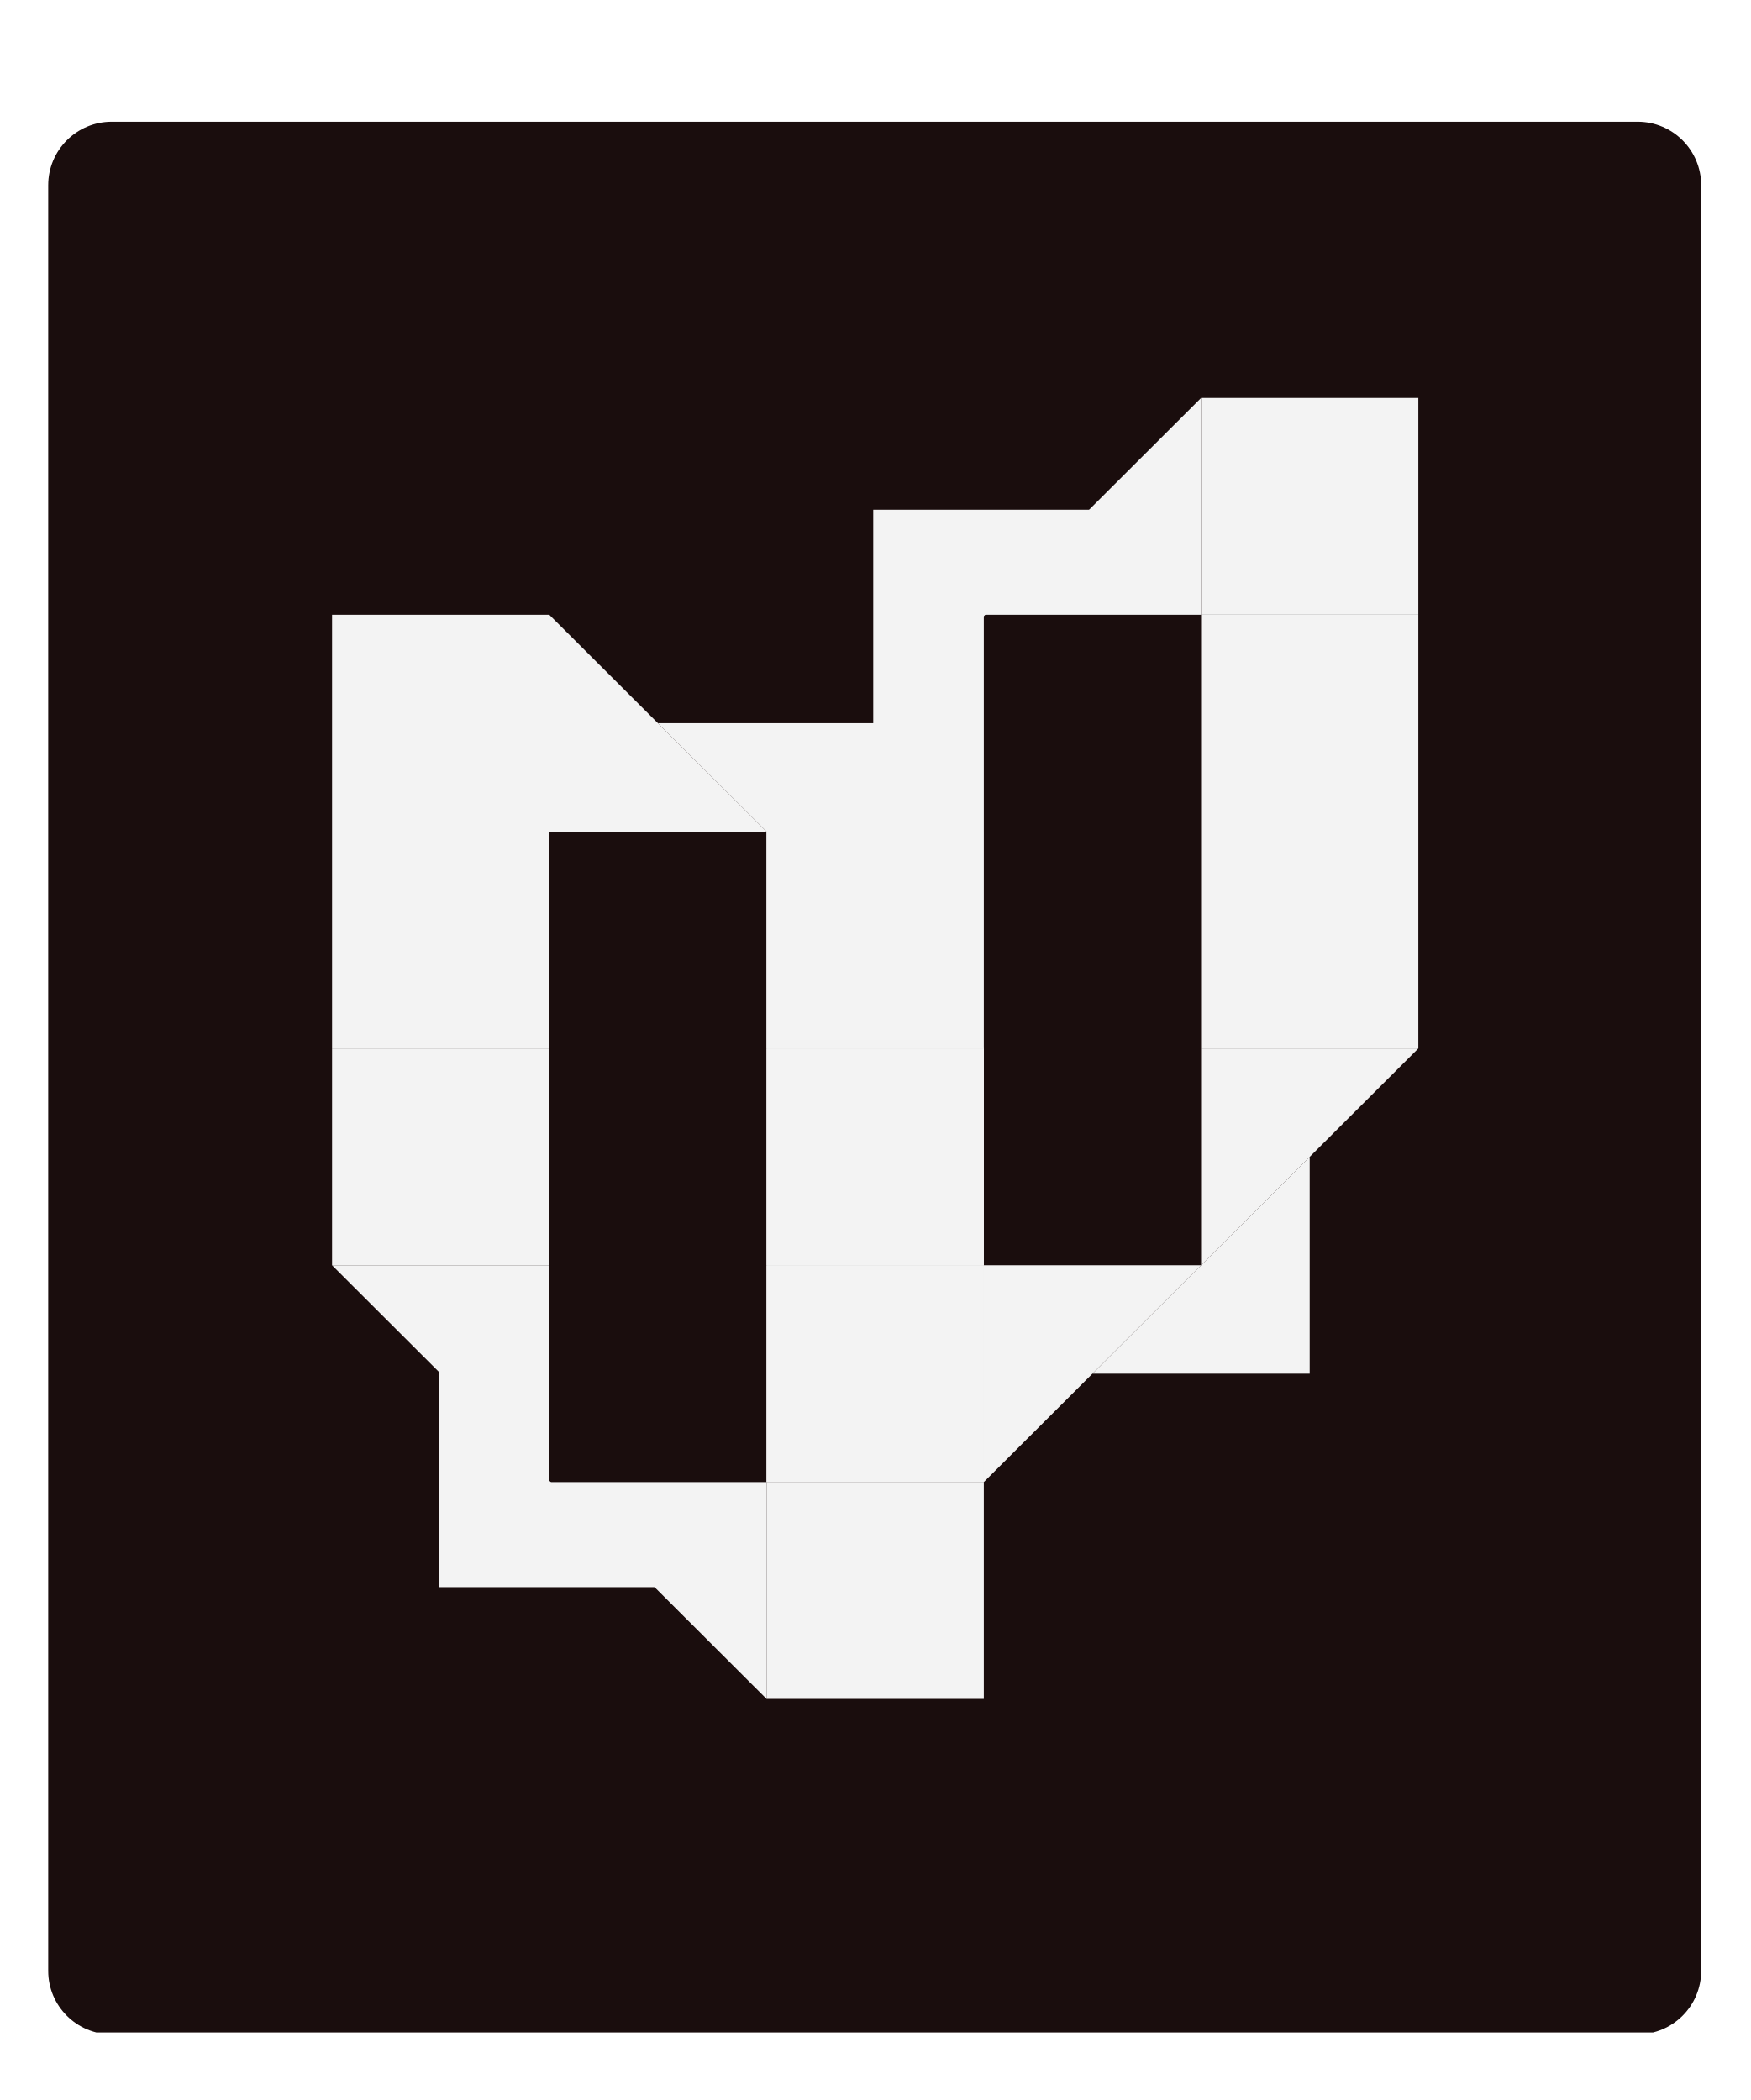
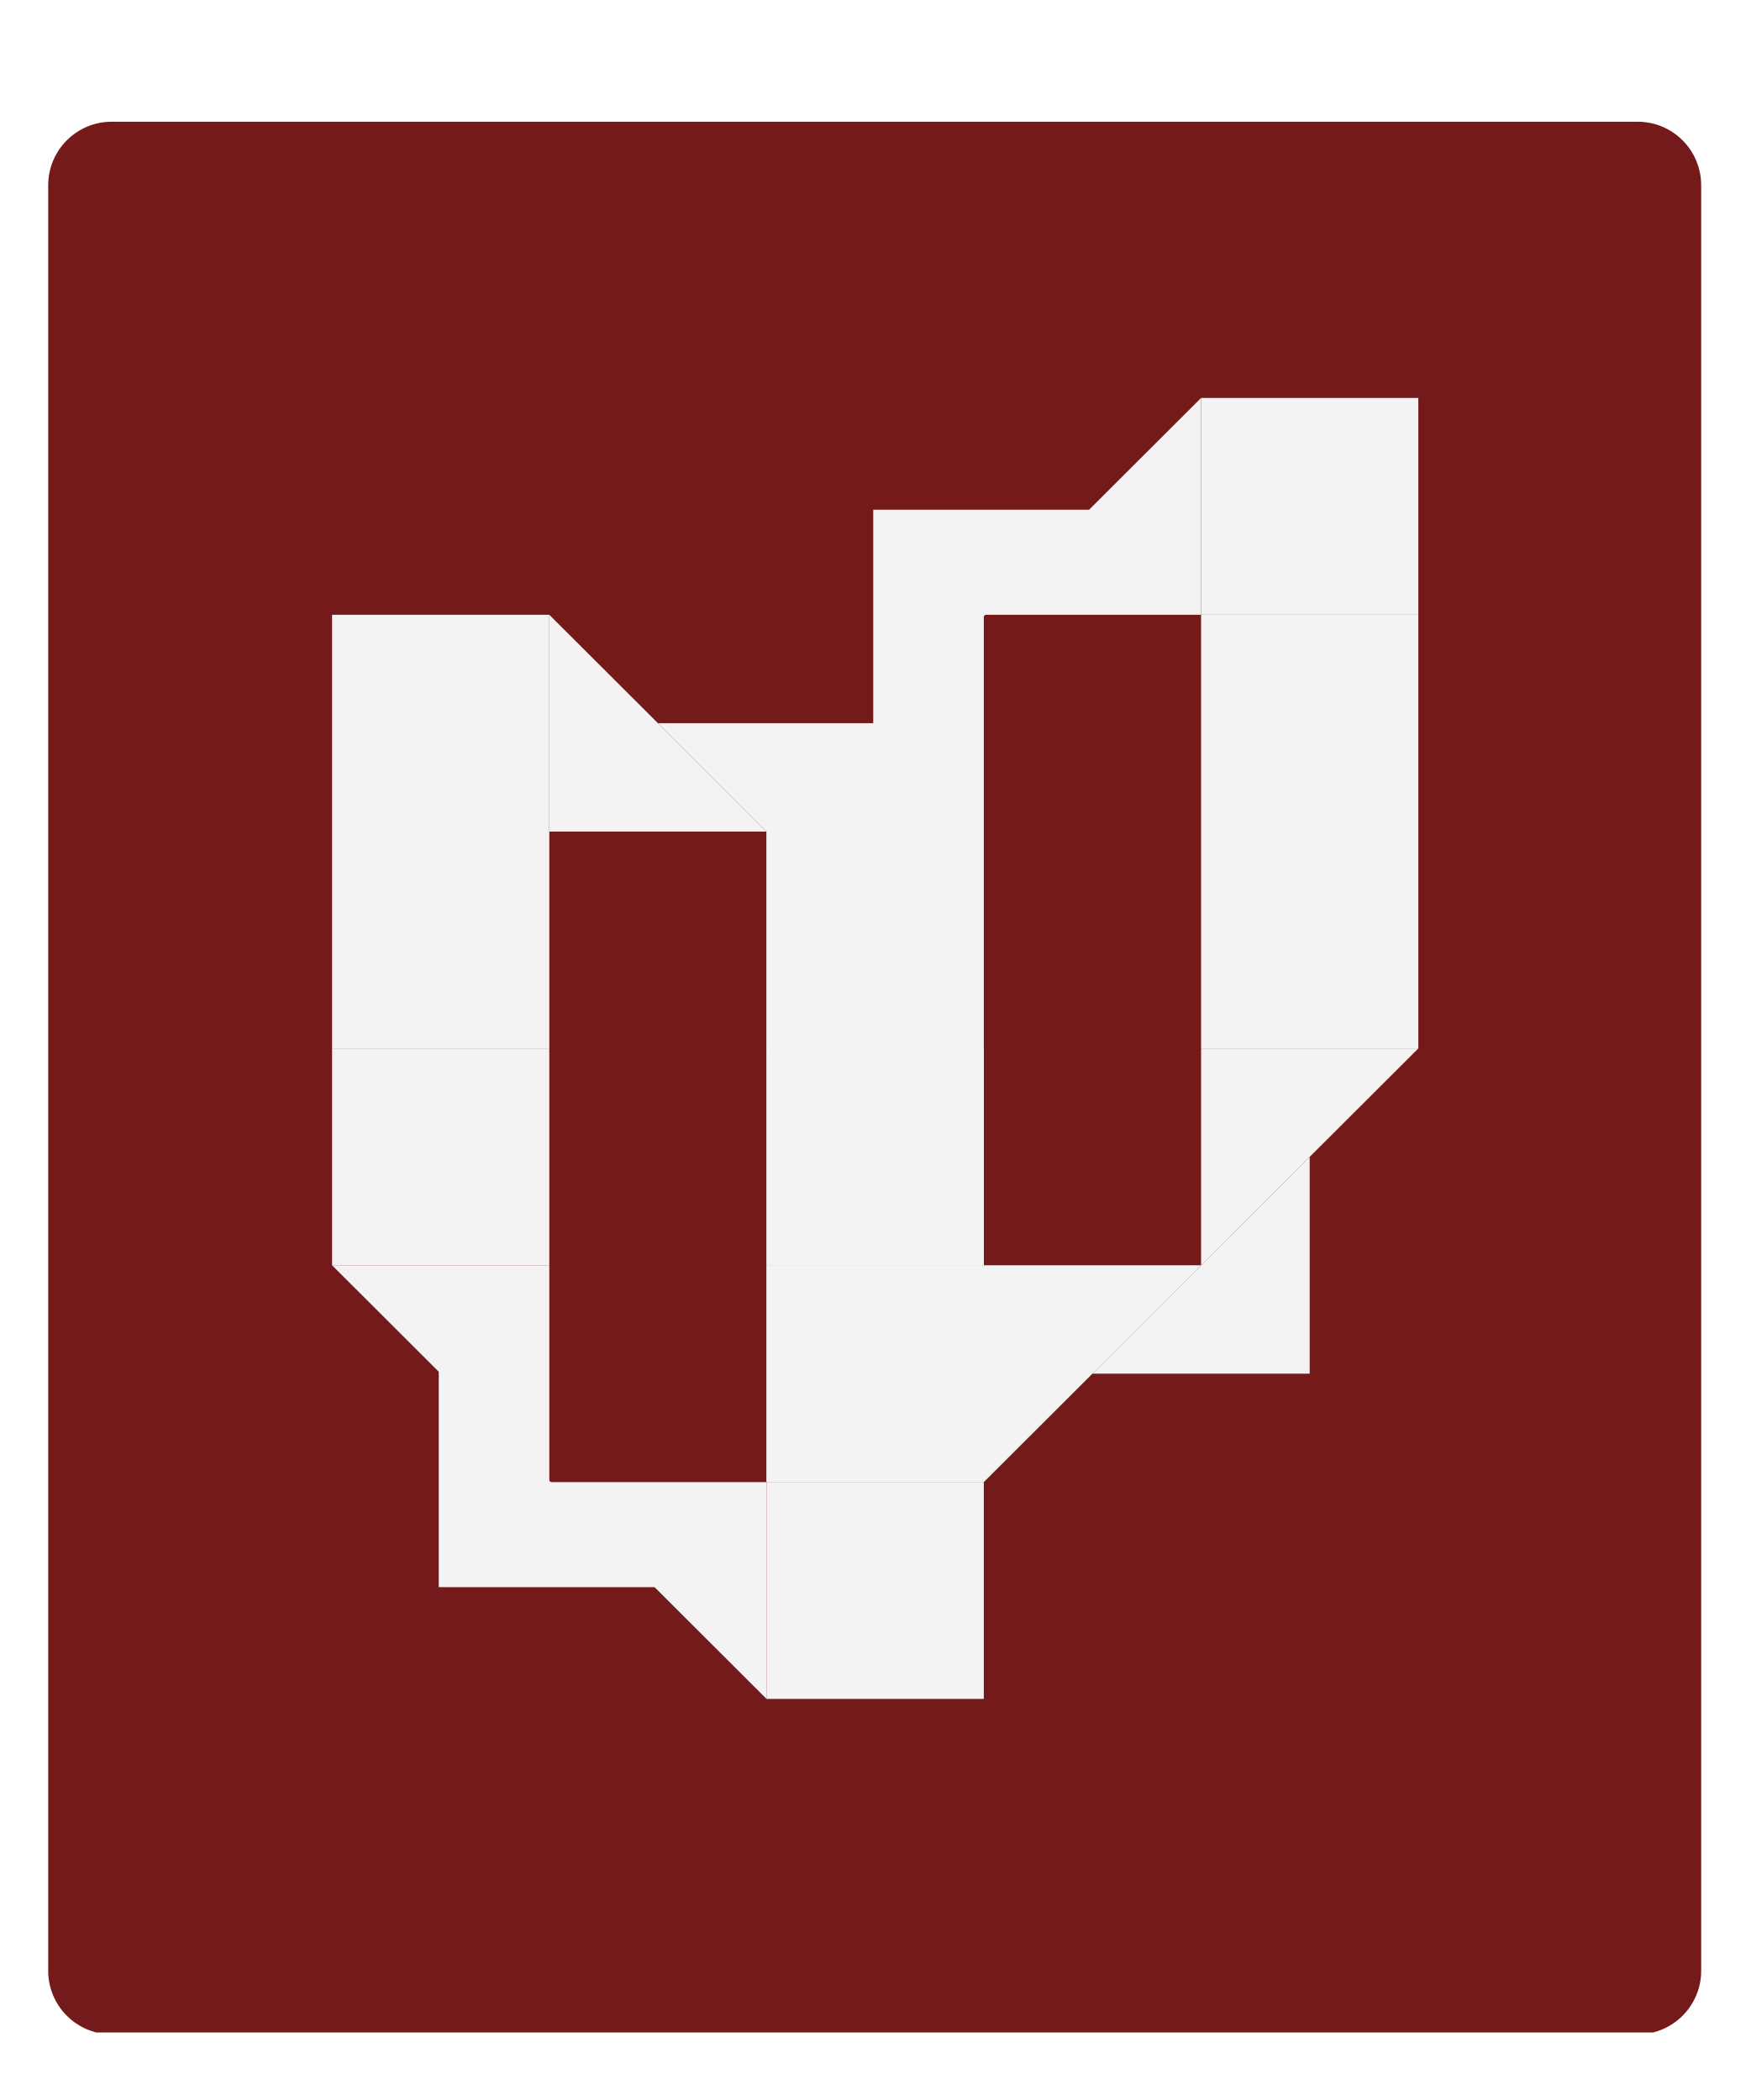
<svg xmlns="http://www.w3.org/2000/svg" width="826" zoomAndPan="magnify" viewBox="0 0 619.5 743.25" height="991" preserveAspectRatio="xMidYMid meet" version="1.0">
  <defs>
-     <clipPath id="026c18709f">
+     <clipPath id="7e0eb37c66">
      <path d="M 17.059 43.082 L 601.941 43.082 L 601.941 721 L 17.059 721 Z M 17.059 43.082 " clip-rule="nonzero" />
    </clipPath>
-     <clipPath id="375ab2d47b">
+     <clipPath id="78bb01d4fe">
      <path d="M 601.941 65.559 L 601.941 697.535 C 601.941 709.949 591.879 720.012 579.465 720.012 L 39.535 720.012 C 27.121 720.012 17.059 709.949 17.059 697.535 L 17.059 65.559 C 17.059 53.145 27.121 43.082 39.535 43.082 L 579.465 43.082 C 591.879 43.082 601.941 53.145 601.941 65.559 Z M 601.941 65.559 " clip-rule="nonzero" />
    </clipPath>
-     <clipPath id="8c10aec4b6">
+     <clipPath id="ca48e0330b">
      <path d="M 0.059 0.082 L 584.941 0.082 L 584.941 677 L 0.059 677 Z M 0.059 0.082 " clip-rule="nonzero" />
    </clipPath>
-     <clipPath id="a031103b05">
+     <clipPath id="363bc4c163">
      <path d="M 584.941 22.559 L 584.941 654.535 C 584.941 666.949 574.879 677.012 562.465 677.012 L 22.535 677.012 C 10.121 677.012 0.059 666.949 0.059 654.535 L 0.059 22.559 C 0.059 10.145 10.121 0.082 22.535 0.082 L 562.465 0.082 C 574.879 0.082 584.941 10.145 584.941 22.559 Z M 584.941 22.559 " clip-rule="nonzero" />
    </clipPath>
-     <clipPath id="b90674bcd2">
+     <clipPath id="902cae9414">
      <rect x="0" width="585" y="0" height="678" />
    </clipPath>
-     <clipPath id="eb0e023113">
+     <clipPath id="4f19f6e3c6">
      <path d="M 424 140.684 L 501.863 140.684 L 501.863 218 L 424 218 Z M 424 140.684 " clip-rule="nonzero" />
    </clipPath>
-     <clipPath id="f65a861a76">
+     <clipPath id="fb79058a3a">
      <path d="M 424 217 L 501.863 217 L 501.863 295 L 424 295 Z M 424 217 " clip-rule="nonzero" />
    </clipPath>
-     <clipPath id="4a06f926be">
+     <clipPath id="7839dc4a0c">
      <path d="M 424 294 L 501.863 294 L 501.863 372 L 424 372 Z M 424 294 " clip-rule="nonzero" />
    </clipPath>
-     <clipPath id="4255ba1023">
+     <clipPath id="391fd6aa2e">
      <path d="M 424 371 L 501.863 371 L 501.863 448 L 424 448 Z M 424 371 " clip-rule="nonzero" />
    </clipPath>
-     <clipPath id="d7311a6974">
+     <clipPath id="9c66c79ac2">
      <path d="M 348 140.684 L 425 140.684 L 425 218 L 348 218 Z M 348 140.684 " clip-rule="nonzero" />
    </clipPath>
-     <clipPath id="b25cc9f6e9">
+     <clipPath id="d57bb68f49">
      <path d="M 271 524 L 349 524 L 349 601.469 L 271 601.469 Z M 271 524 " clip-rule="nonzero" />
    </clipPath>
-     <clipPath id="2060796441">
+     <clipPath id="30673f015a">
      <path d="M 117.5 217 L 195 217 L 195 295 L 117.5 295 Z M 117.5 217 " clip-rule="nonzero" />
    </clipPath>
-     <clipPath id="a841daf8b1">
+     <clipPath id="d8ef6d262a">
      <path d="M 117.5 294 L 195 294 L 195 372 L 117.5 372 Z M 117.5 294 " clip-rule="nonzero" />
    </clipPath>
-     <clipPath id="6ebc3a6cf0">
+     <clipPath id="75ede40eac">
      <path d="M 117.5 371 L 195 371 L 195 448 L 117.5 448 Z M 117.5 371 " clip-rule="nonzero" />
    </clipPath>
-     <clipPath id="3254586ac0">
+     <clipPath id="a420c8f4bc">
      <path d="M 117.5 447 L 195 447 L 195 525 L 117.5 525 Z M 117.5 447 " clip-rule="nonzero" />
    </clipPath>
-     <clipPath id="48b6b90341">
+     <clipPath id="afc4a1cbf0">
      <path d="M 194 524 L 272 524 L 272 601.469 L 194 601.469 Z M 194 524 " clip-rule="nonzero" />
    </clipPath>
  </defs>
-   <g clip-path="url(#026c18709f)">
-     <g clip-path="url(#375ab2d47b)">
+   <g clip-path="url(#7e0eb37c66)">
+     <g clip-path="url(#78bb01d4fe)">
      <g transform="matrix(1, 0, 0, 1, 17, 43)">
-         <g clip-path="url(#b90674bcd2)">
-           <g clip-path="url(#8c10aec4b6)">
-             <g clip-path="url(#a031103b05)">
-               <path fill="#1a0d0d" d="M 0.059 0.082 L 584.941 0.082 L 584.941 676.355 L 0.059 676.355 Z M 0.059 0.082 " fill-opacity="1" fill-rule="nonzero" />
+         <g clip-path="url(#902cae9414)">
+           <g clip-path="url(#ca48e0330b)">
+             <g clip-path="url(#363bc4c163)">
+               <path fill="#751a1a" d="M 0.059 0.082 L 584.941 0.082 L 584.941 676.355 L 0.059 676.355 Z M 0.059 0.082 " fill-opacity="1" fill-rule="nonzero" />
            </g>
          </g>
        </g>
      </g>
    </g>
  </g>
-   <g clip-path="url(#eb0e023113)">
+   <g clip-path="url(#4f19f6e3c6)">
    <path fill="#f3f3f3" d="M 501.863 140.848 L 424.988 140.848 L 424.988 217.586 L 501.863 217.586 Z M 501.863 140.848 " fill-opacity="1" fill-rule="nonzero" />
  </g>
-   <g clip-path="url(#f65a861a76)">
+   <g clip-path="url(#fb79058a3a)">
    <path fill="#f3f3f3" d="M 501.863 217.586 L 424.988 217.586 L 424.988 294.332 L 501.863 294.332 Z M 501.863 217.586 " fill-opacity="1" fill-rule="nonzero" />
  </g>
-   <g clip-path="url(#4a06f926be)">
+   <g clip-path="url(#7839dc4a0c)">
    <path fill="#f3f3f3" d="M 501.863 294.332 L 424.988 294.332 L 424.988 371.074 L 501.863 371.074 Z M 501.863 294.332 " fill-opacity="1" fill-rule="nonzero" />
  </g>
-   <g clip-path="url(#4255ba1023)">
+   <g clip-path="url(#391fd6aa2e)">
    <path fill="#f3f3f3" d="M 424.988 371.074 L 501.855 371.074 L 424.988 447.812 Z M 424.988 371.074 " fill-opacity="1" fill-rule="nonzero" />
  </g>
  <path fill="#f3f3f3" d="M 348.113 447.812 L 424.988 447.812 L 348.113 524.555 Z M 348.113 447.812 " fill-opacity="1" fill-rule="nonzero" />
  <path fill="#f3f3f3" d="M 463.418 486.184 L 386.551 486.184 L 463.418 409.441 Z M 463.418 486.184 " fill-opacity="1" fill-rule="nonzero" />
  <path fill="#f3f3f3" d="M 348.113 447.812 L 271.238 447.812 L 271.238 524.555 L 348.113 524.555 Z M 348.113 447.812 " fill-opacity="1" fill-rule="nonzero" />
  <path fill="#f3f3f3" d="M 348.113 371.074 L 271.238 371.074 L 271.238 447.812 L 348.113 447.812 Z M 348.113 371.074 " fill-opacity="1" fill-rule="nonzero" />
  <path fill="#f3f3f3" d="M 348.113 294.332 L 271.238 294.332 L 271.238 371.074 L 348.113 371.074 Z M 348.113 294.332 " fill-opacity="1" fill-rule="nonzero" />
  <path fill="#f3f3f3" d="M 348.113 294.332 L 271.238 294.332 L 348.113 217.586 Z M 348.113 294.332 " fill-opacity="1" fill-rule="nonzero" />
-   <g clip-path="url(#d7311a6974)">
+   <g clip-path="url(#9c66c79ac2)">
    <path fill="#f3f3f3" d="M 424.988 217.586 L 348.113 217.586 L 424.988 140.848 Z M 424.988 217.586 " fill-opacity="1" fill-rule="nonzero" />
  </g>
  <path fill="#f3f3f3" d="M 308.988 180.406 L 385.863 180.406 L 308.988 257.152 Z M 308.988 180.406 " fill-opacity="1" fill-rule="nonzero" />
-   <g clip-path="url(#b25cc9f6e9)">
+   <g clip-path="url(#d57bb68f49)">
    <path fill="#f3f3f3" d="M 271.238 524.555 L 348.113 524.555 L 348.113 601.293 L 271.238 601.293 Z M 271.238 524.555 " fill-opacity="1" fill-rule="nonzero" />
  </g>
  <path fill="#f3f3f3" d="M 271.238 447.812 L 348.113 447.812 L 348.113 524.555 L 271.238 524.555 Z M 271.238 447.812 " fill-opacity="1" fill-rule="nonzero" />
  <path fill="#f3f3f3" d="M 271.238 371.074 L 348.113 371.074 L 348.113 447.812 L 271.238 447.812 Z M 271.238 371.074 " fill-opacity="1" fill-rule="nonzero" />
  <path fill="#f3f3f3" d="M 271.238 371.074 L 348.113 371.074 L 271.238 294.332 Z M 271.238 371.074 " fill-opacity="1" fill-rule="nonzero" />
  <path fill="#f3f3f3" d="M 194.367 294.332 L 271.238 294.332 L 194.367 217.586 Z M 194.367 294.332 " fill-opacity="1" fill-rule="nonzero" />
  <path fill="#f3f3f3" d="M 309.676 255.961 L 232.801 255.961 L 309.676 332.703 Z M 309.676 255.961 " fill-opacity="1" fill-rule="nonzero" />
-   <g clip-path="url(#2060796441)">
+   <g clip-path="url(#30673f015a)">
    <path fill="#f3f3f3" d="M 117.496 217.586 L 194.367 217.586 L 194.367 294.332 L 117.496 294.332 Z M 117.496 217.586 " fill-opacity="1" fill-rule="nonzero" />
  </g>
-   <g clip-path="url(#a841daf8b1)">
+   <g clip-path="url(#d8ef6d262a)">
    <path fill="#f3f3f3" d="M 117.496 294.332 L 194.367 294.332 L 194.367 371.074 L 117.496 371.074 Z M 117.496 294.332 " fill-opacity="1" fill-rule="nonzero" />
  </g>
-   <g clip-path="url(#6ebc3a6cf0)">
+   <g clip-path="url(#75ede40eac)">
    <path fill="#f3f3f3" d="M 117.496 371.074 L 194.367 371.074 L 194.367 447.812 L 117.496 447.812 Z M 117.496 371.074 " fill-opacity="1" fill-rule="nonzero" />
  </g>
-   <g clip-path="url(#3254586ac0)">
+   <g clip-path="url(#a420c8f4bc)">
    <path fill="#f3f3f3" d="M 194.367 447.812 L 117.496 447.812 L 194.367 524.555 Z M 194.367 447.812 " fill-opacity="1" fill-rule="nonzero" />
  </g>
-   <g clip-path="url(#48b6b90341)">
+   <g clip-path="url(#afc4a1cbf0)">
    <path fill="#f3f3f3" d="M 271.238 524.555 L 194.367 524.555 L 271.238 601.293 Z M 271.238 524.555 " fill-opacity="1" fill-rule="nonzero" />
  </g>
  <path fill="#f3f3f3" d="M 155.246 561.742 L 232.113 561.742 L 155.246 484.996 Z M 155.246 561.742 " fill-opacity="1" fill-rule="nonzero" />
</svg>
